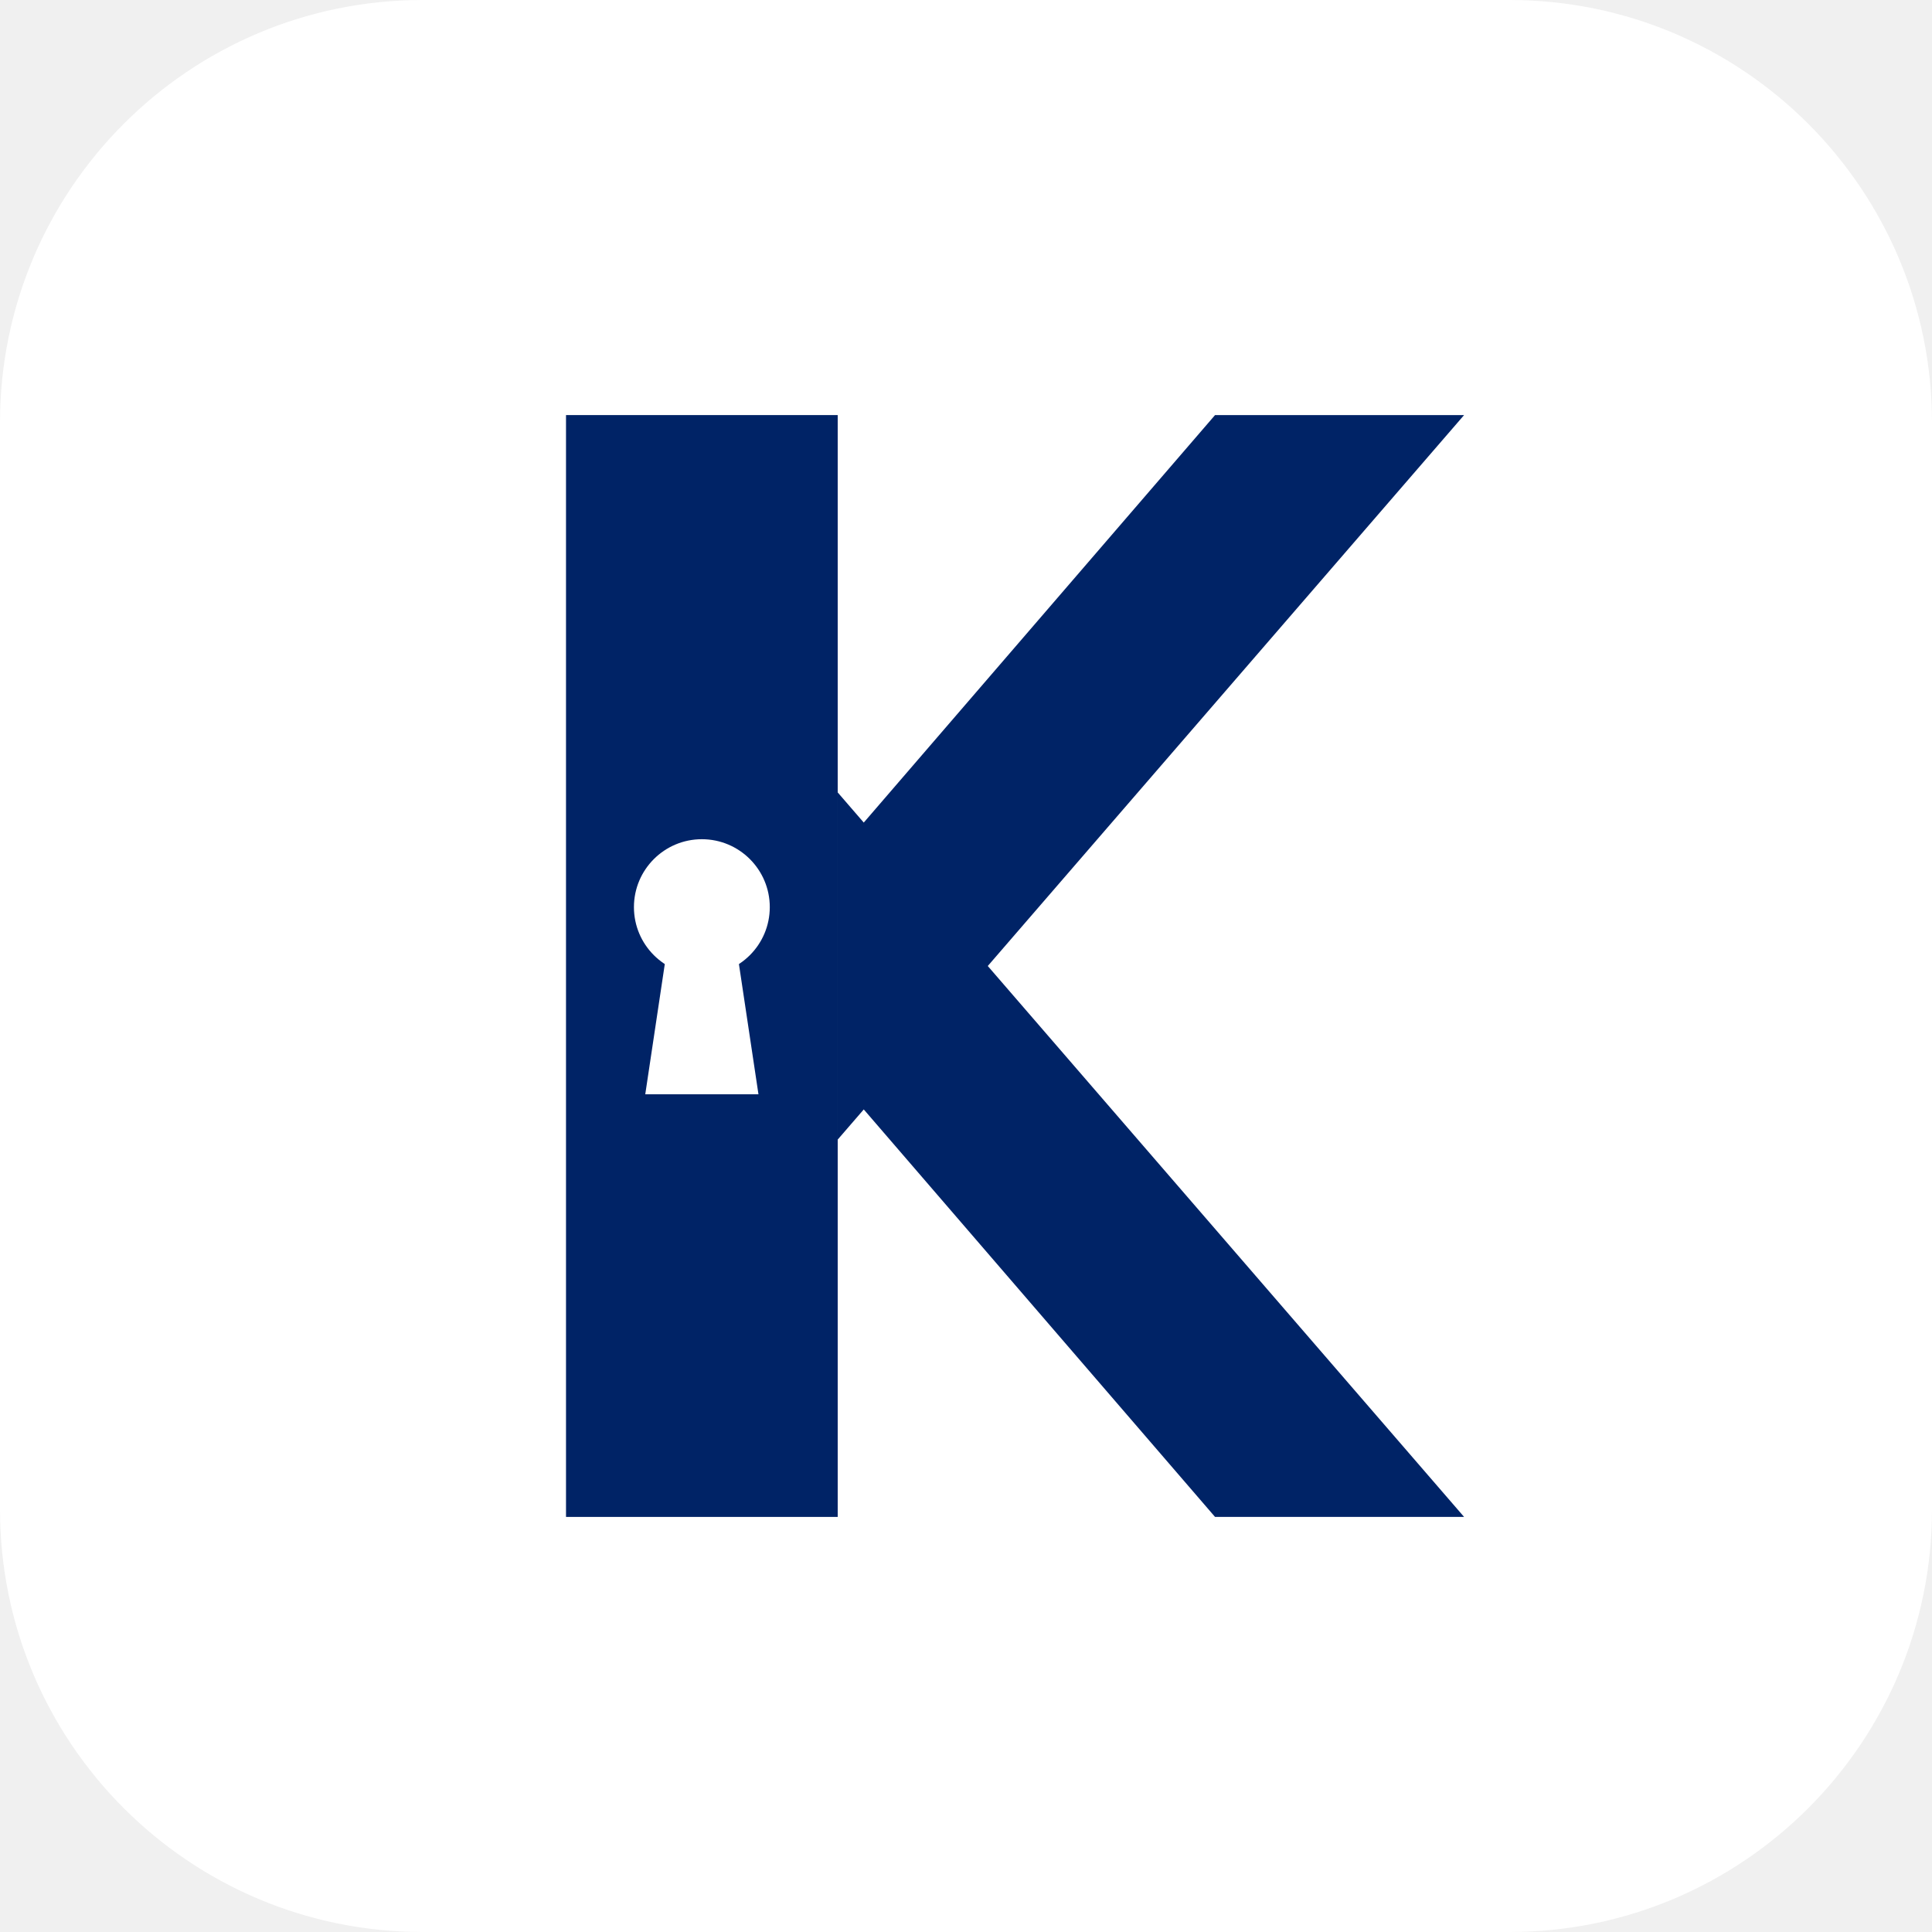
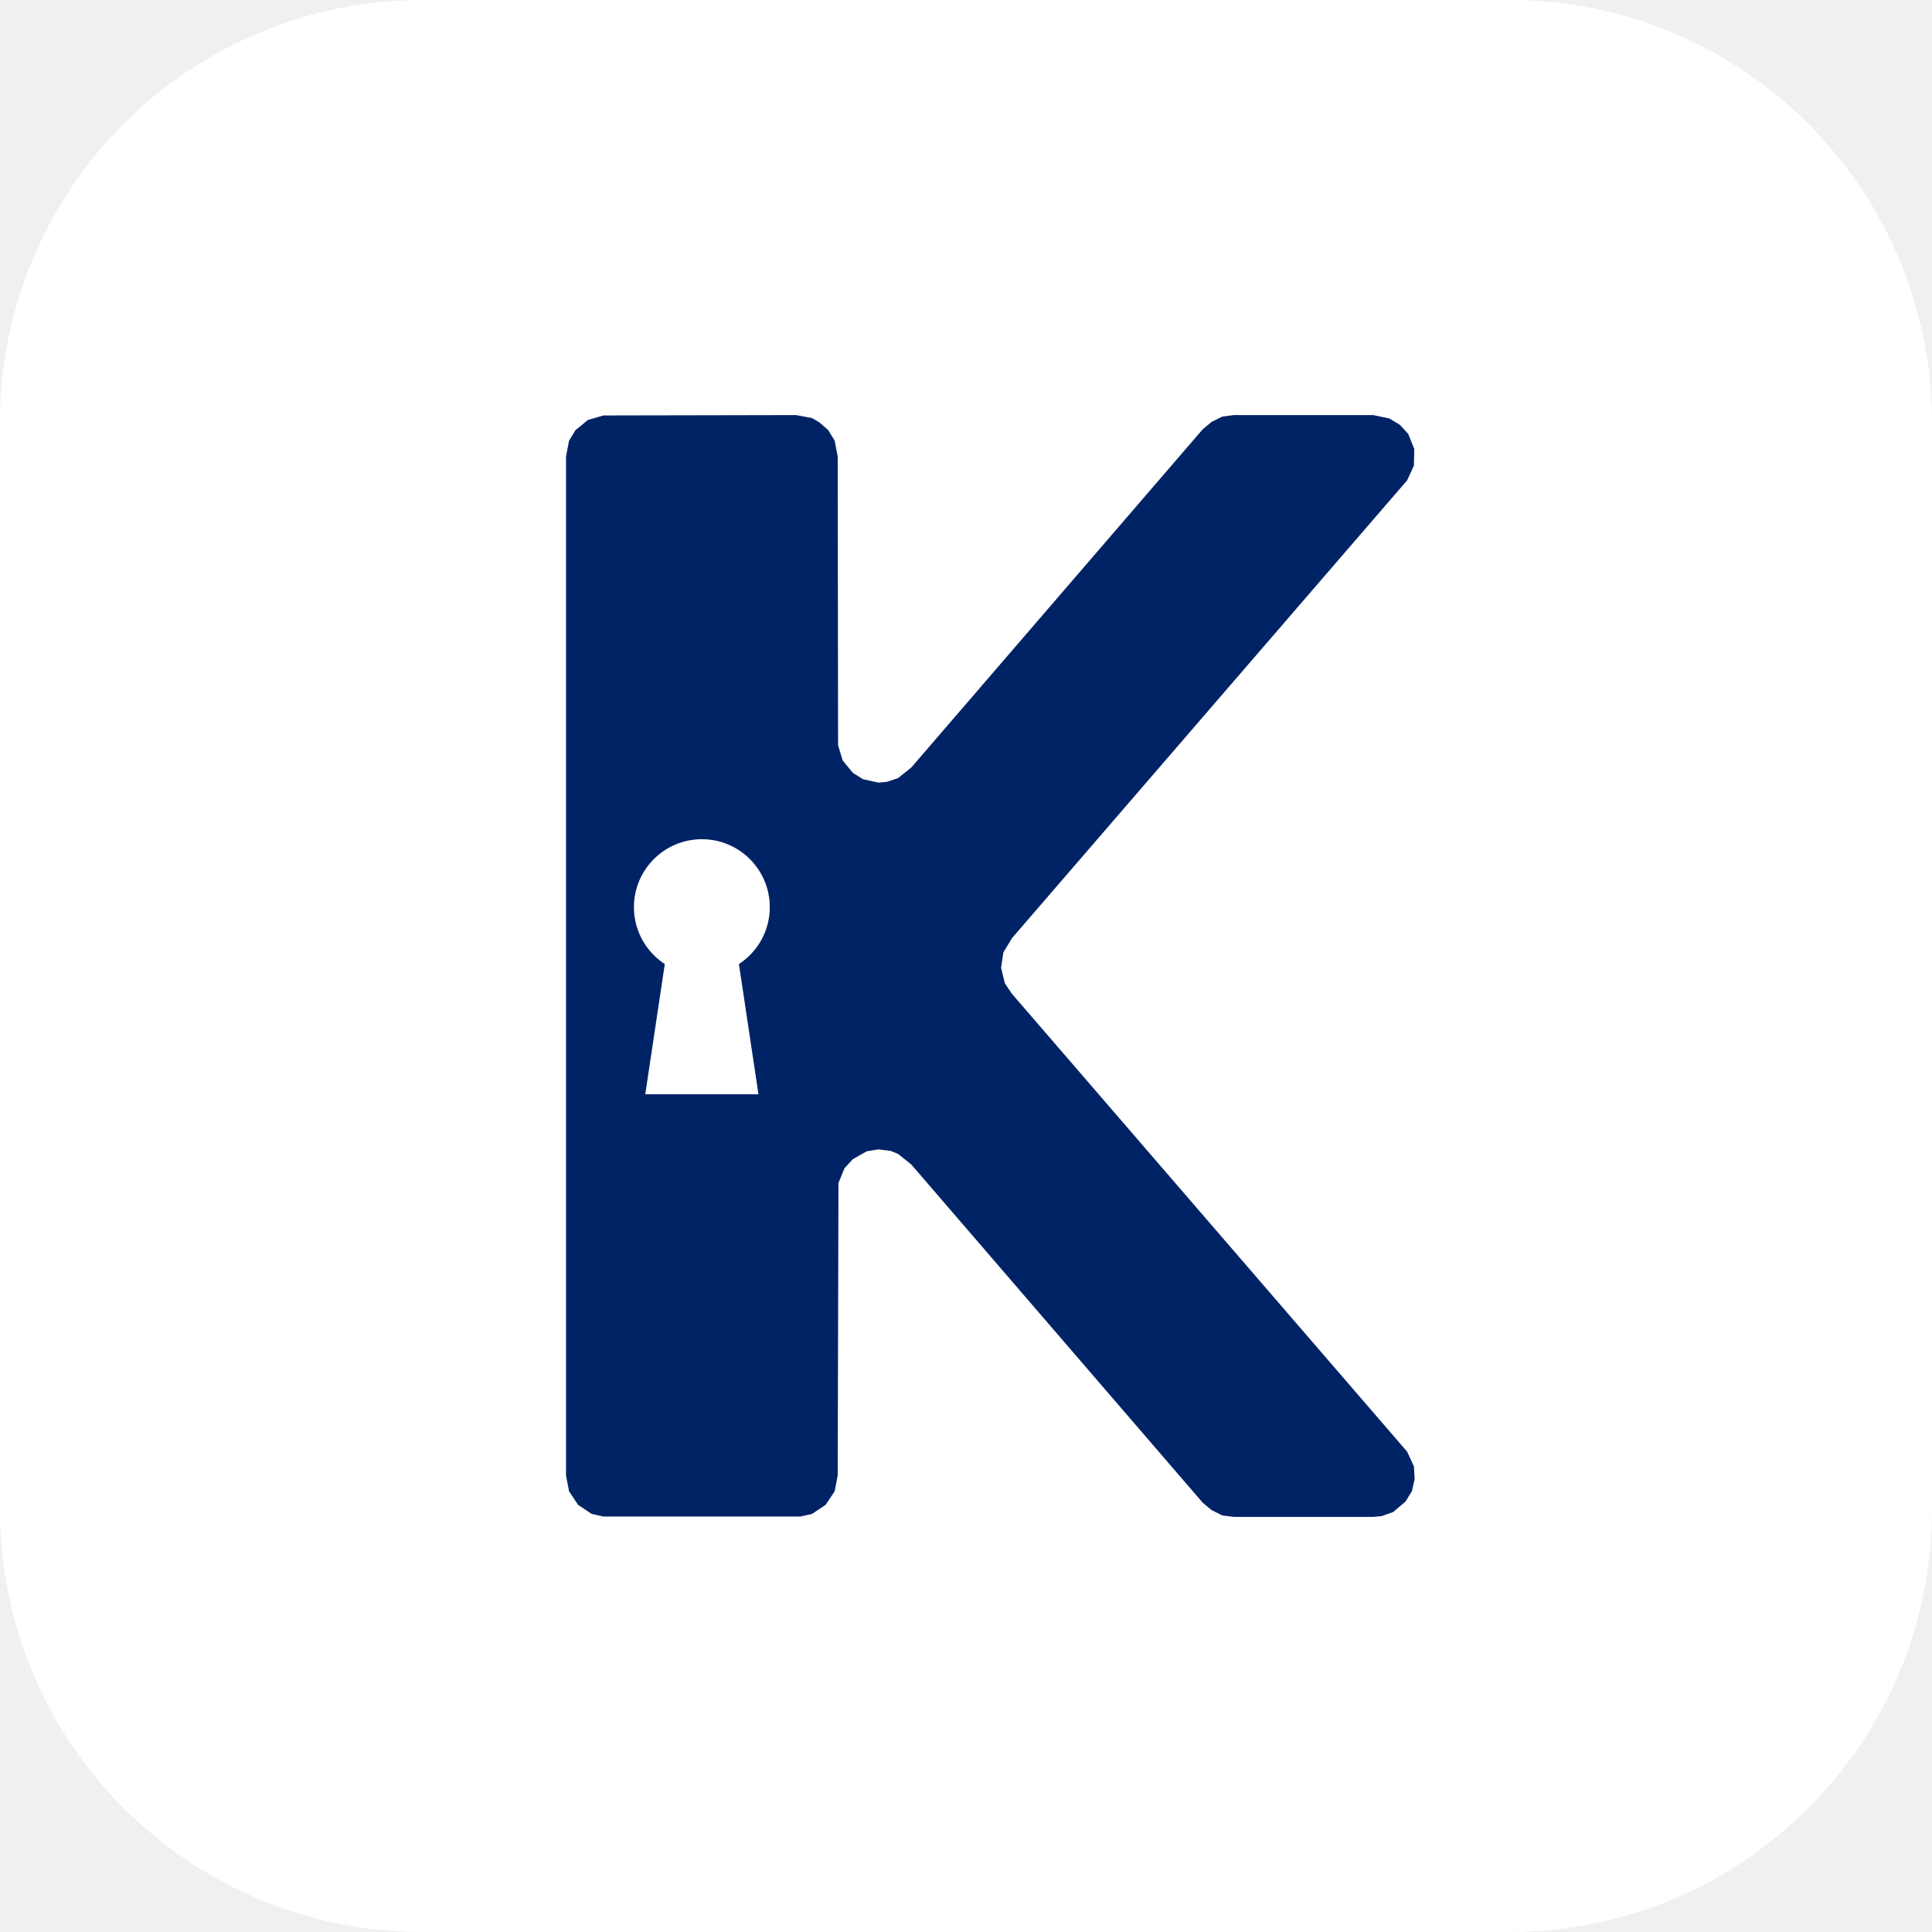
<svg xmlns="http://www.w3.org/2000/svg" viewBox="0 0 512 512">
  <rect width="512" height="512" rx="112" fill="#ffffff" />
-   <rect x="150" y="110" width="72" height="292" fill="#002366" />
-   <path d="M222 226 L322 110 L388 110 L222 302 Z" fill="#002366" />
-   <path d="M222 286 L322 402 L388 402 L222 210 Z" fill="#002366" />
+   <path d="M150.0 391.0 L150.8 395.2 L153.2 398.8 L156.8 401.2 L159.9 401.9 L212.1 401.9 L215.2 401.2 L218.8 398.8 L221.2 395.2 L222.0 391.0 L222.2 313.5 L223.8 309.6 L226.0 307.2 L229.7 305.1 L232.8 304.6 L236.0 305.0 L238.0 305.8 L241.5 308.6 L318.7 398.2 L321.1 400.2 L323.9 401.6 L327.0 402.0 L363.9 402.0 L366.1 401.8 L369.2 400.7 L372.5 397.9 L374.2 395.1 L374.9 391.9 L374.7 388.6 L372.9 384.7 L268.2 263.4 L266.3 260.6 L265.3 256.5 L265.9 252.4 L268.2 248.6 L372.9 127.3 L374.7 123.4 L374.8 119.0 L373.2 115.0 L371.0 112.6 L368.2 110.9 L363.9 110.0 L327.0 110.0 L323.9 110.4 L321.1 111.8 L318.7 113.8 L241.5 203.4 L238.0 206.2 L235.0 207.2 L232.8 207.4 L228.7 206.5 L226.0 204.8 L223.3 201.5 L222.1 197.5 L222.0 121.0 L221.2 116.8 L219.5 114.0 L217.1 111.9 L215.2 110.8 L211.0 110.0 L159.9 110.1 L155.8 111.3 L152.5 114.0 L150.8 116.8 L150.0 121.0 Z " fill="#002366" />
  <circle cx="186" cy="240.4" r="18" fill="#ffffff" />
  <path d="M177 250 L195 250 L201 290 L171 290 Z" fill="#ffffff" />
</svg>
